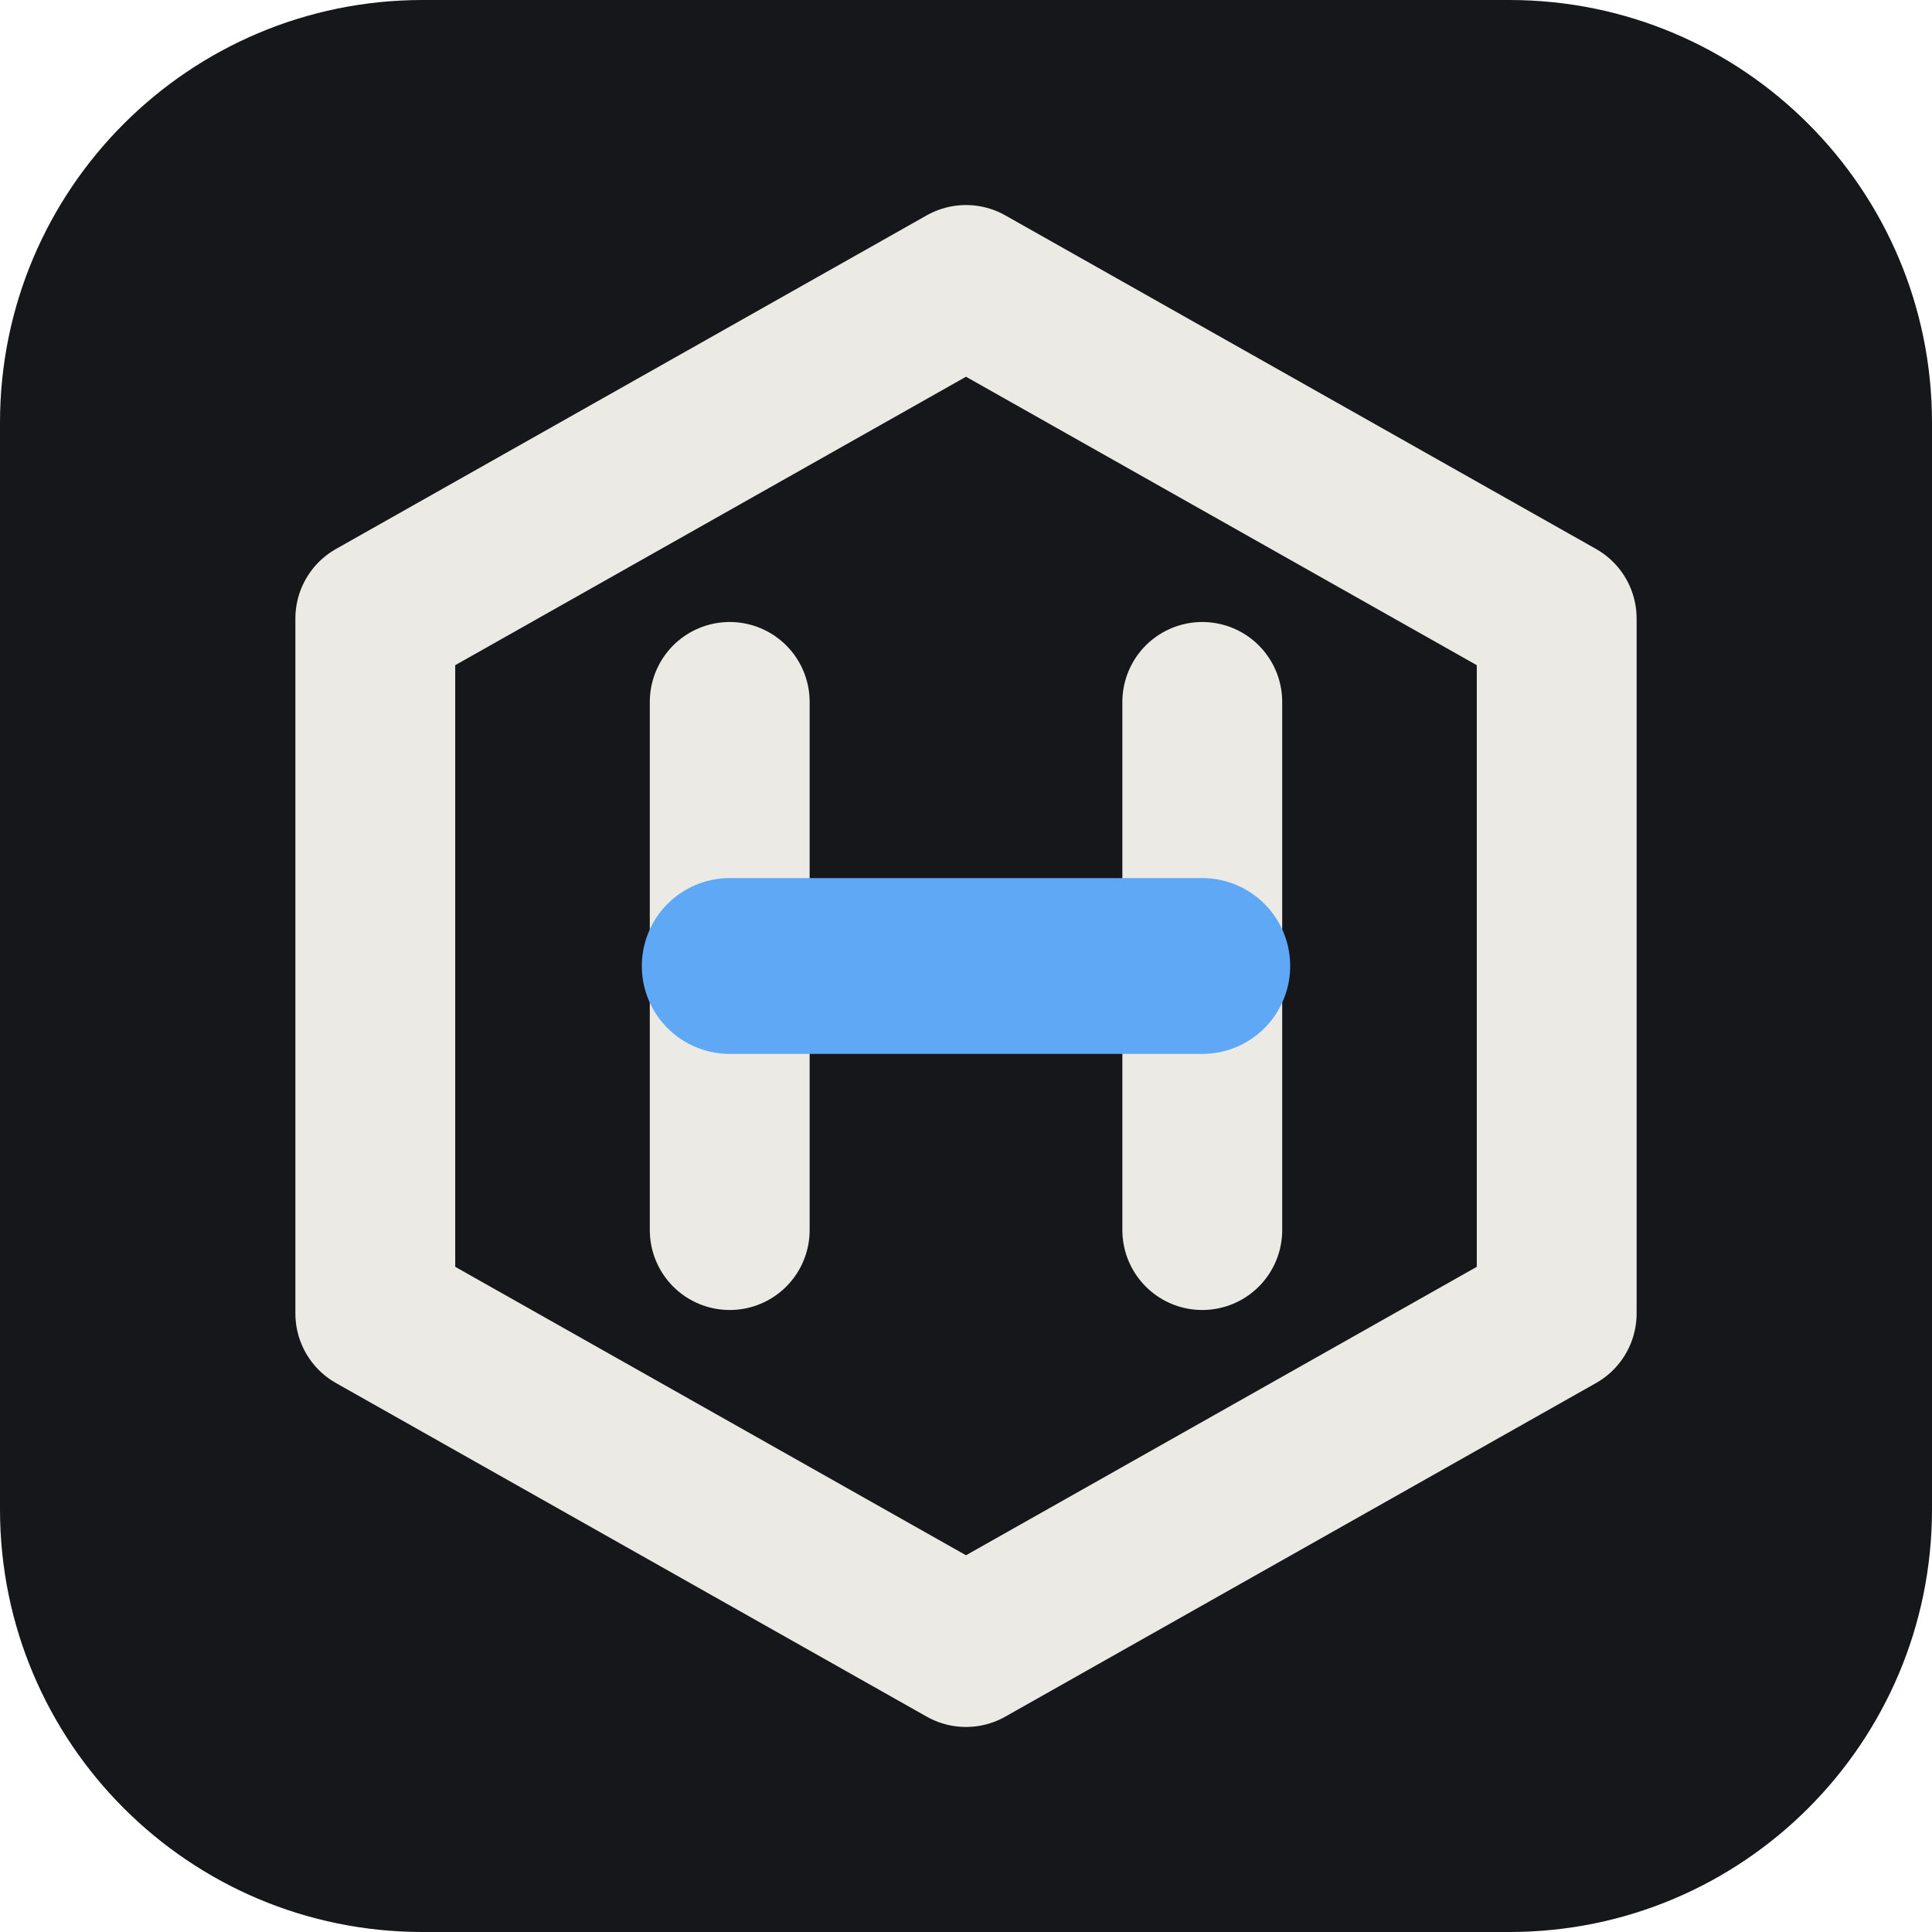
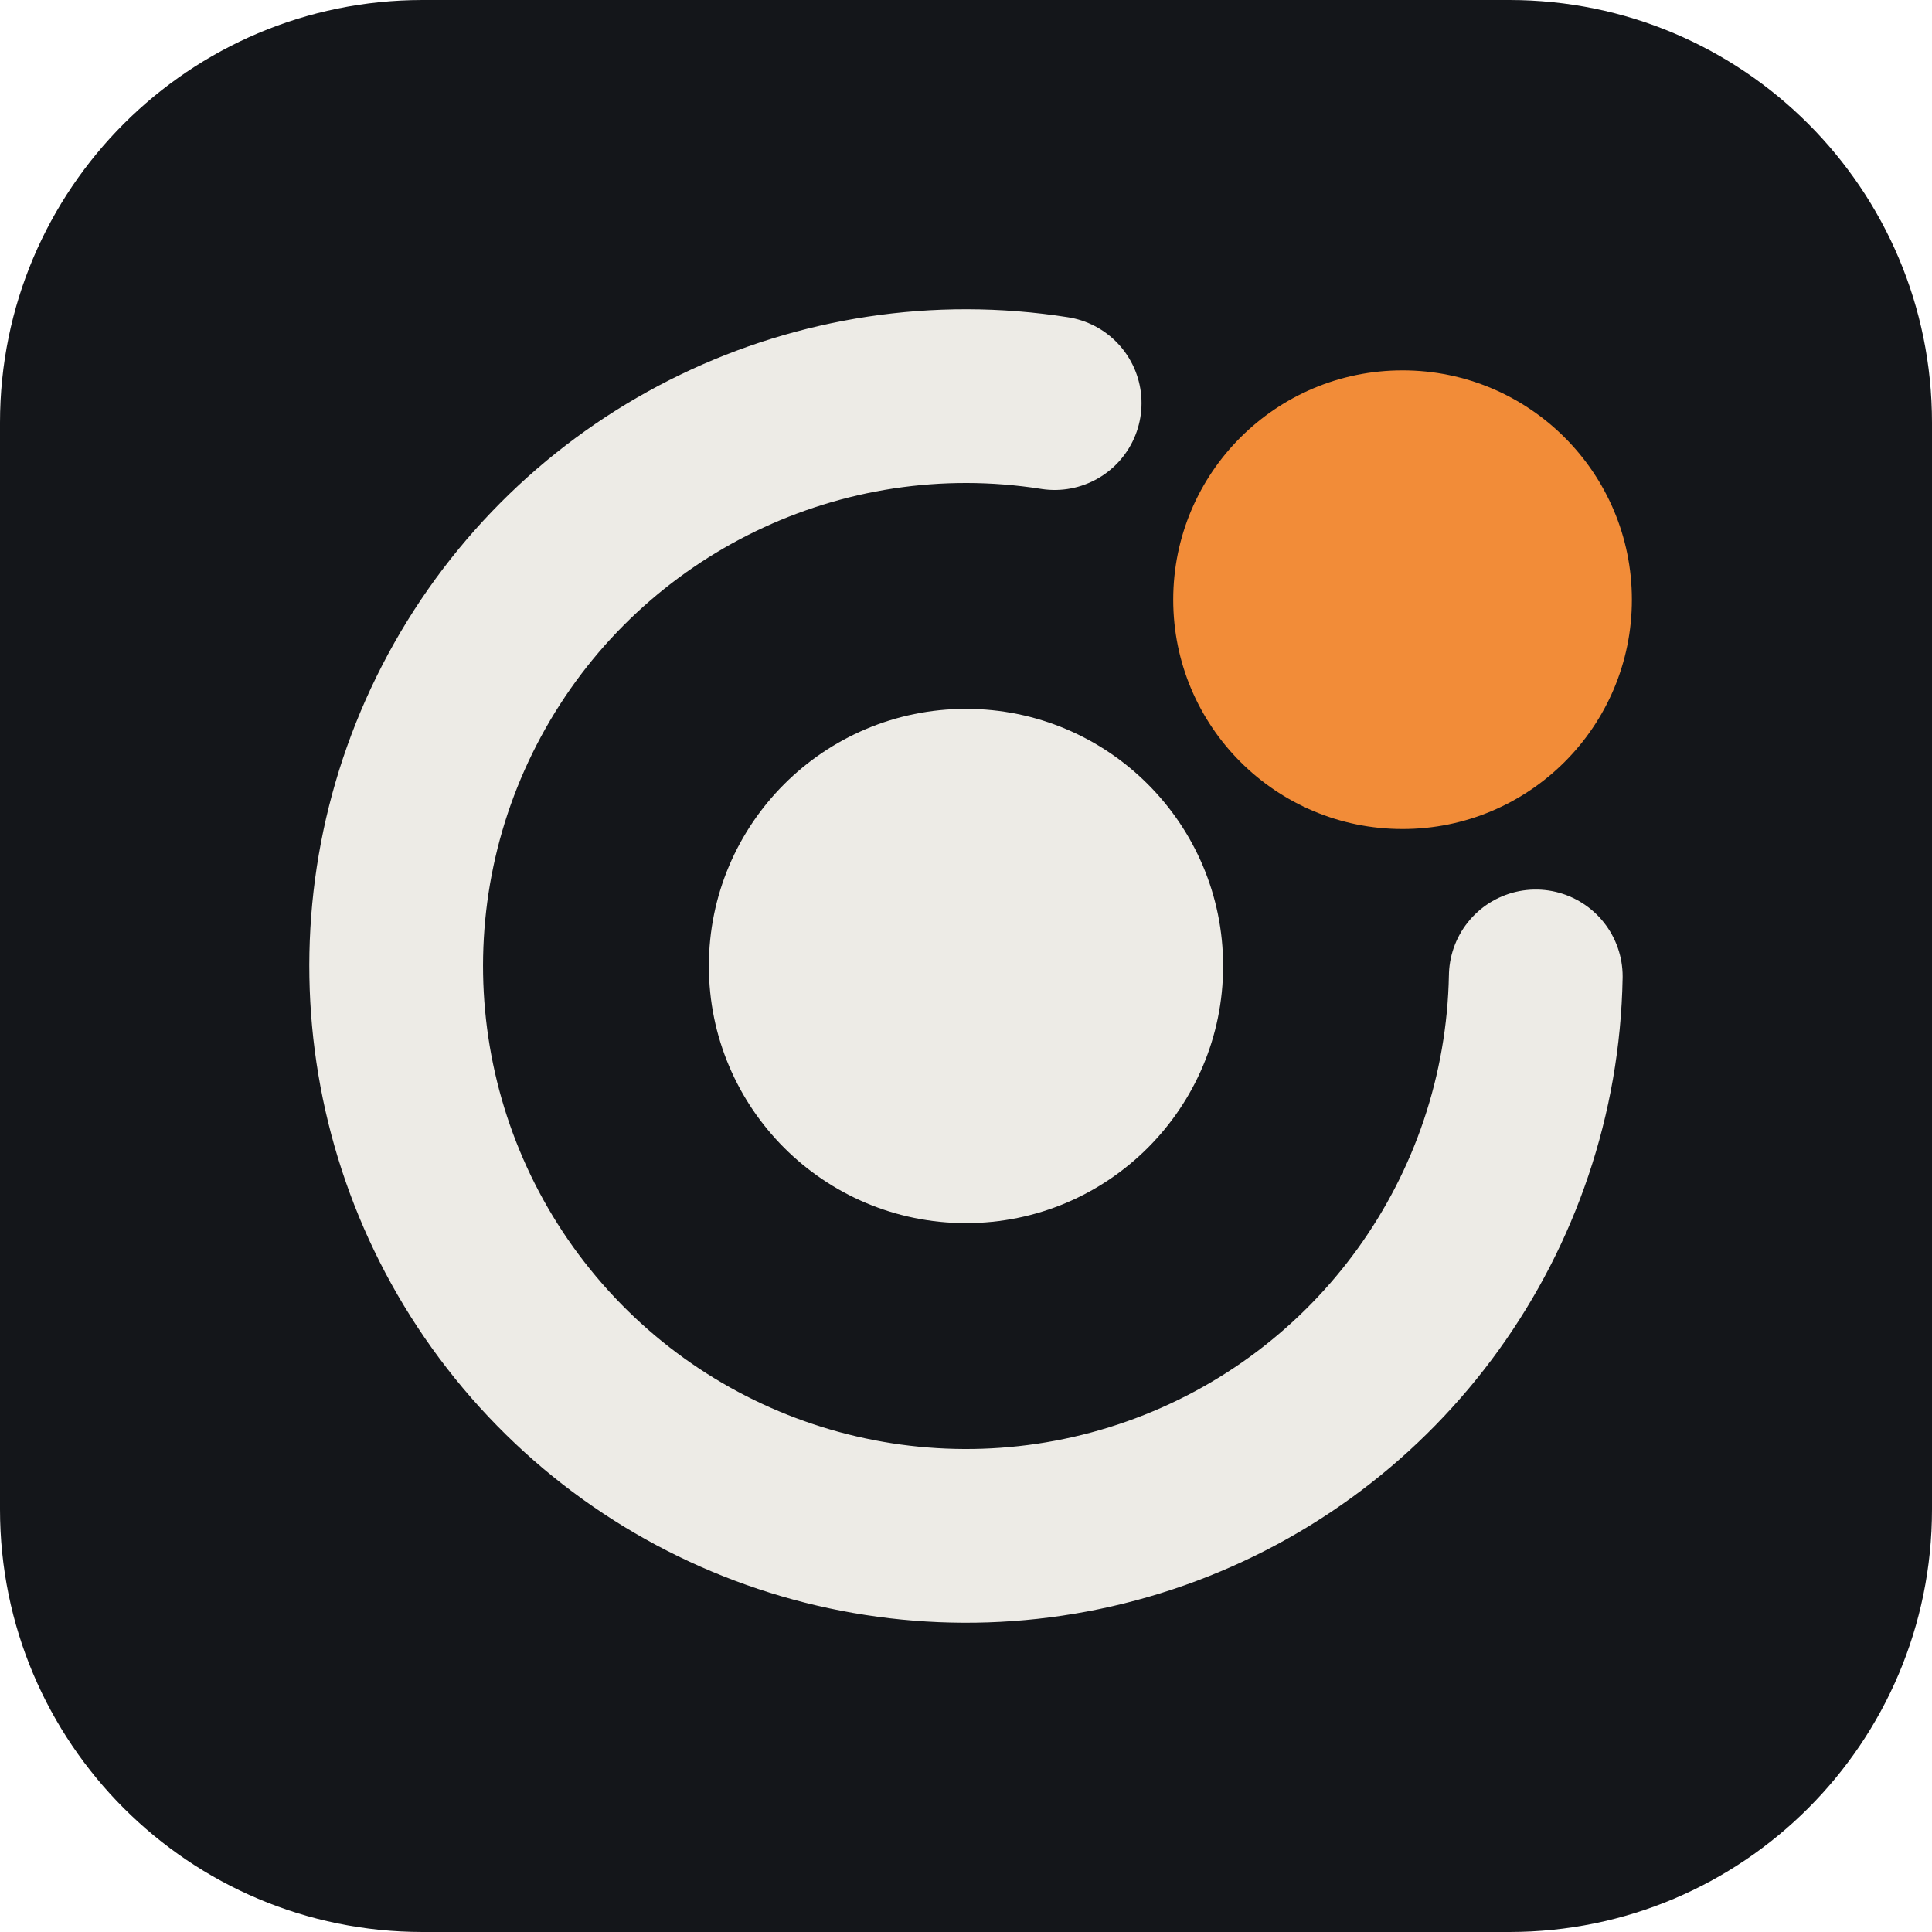
<svg xmlns="http://www.w3.org/2000/svg" width="1024" height="1024" viewBox="0 0 1024 1024">
-   <rect width="1024" height="1024" rx="224" fill="#16171A" />
-   <g transform="translate(70 70) scale(36.83333)" fill="none" stroke-linecap="round" stroke-linejoin="round">
-     <path d="M12 2.2 20.5 7v10L12 21.8 3.5 17V7z" stroke="#ECEAE5" stroke-width="2.3" />
-     <path d="M8.6 8.2v7.6M15.4 8.2v7.6" stroke="#ECEAE5" stroke-width="2.3" />
-     <path d="M8.6 12h6.8" stroke="#5FA8F5" stroke-width="2.53" />
+   <rect width="1024" height="1024" rx="224" fill="#14161A" />
+   <g transform="translate(70 70) scale(36.833)">
+     <circle cx="12" cy="12" r="3.7" fill="#EDEBE6" />
+     <path d="M20.199 12.15A8.2 8.2 0 1 1 13.276 3.9" fill="none" stroke="#EDEBE6" stroke-width="2.5" stroke-linecap="round" />
+     <circle cx="18.282" cy="6.729" r="3.3" fill="#F28C38" />
  </g>
</svg>
